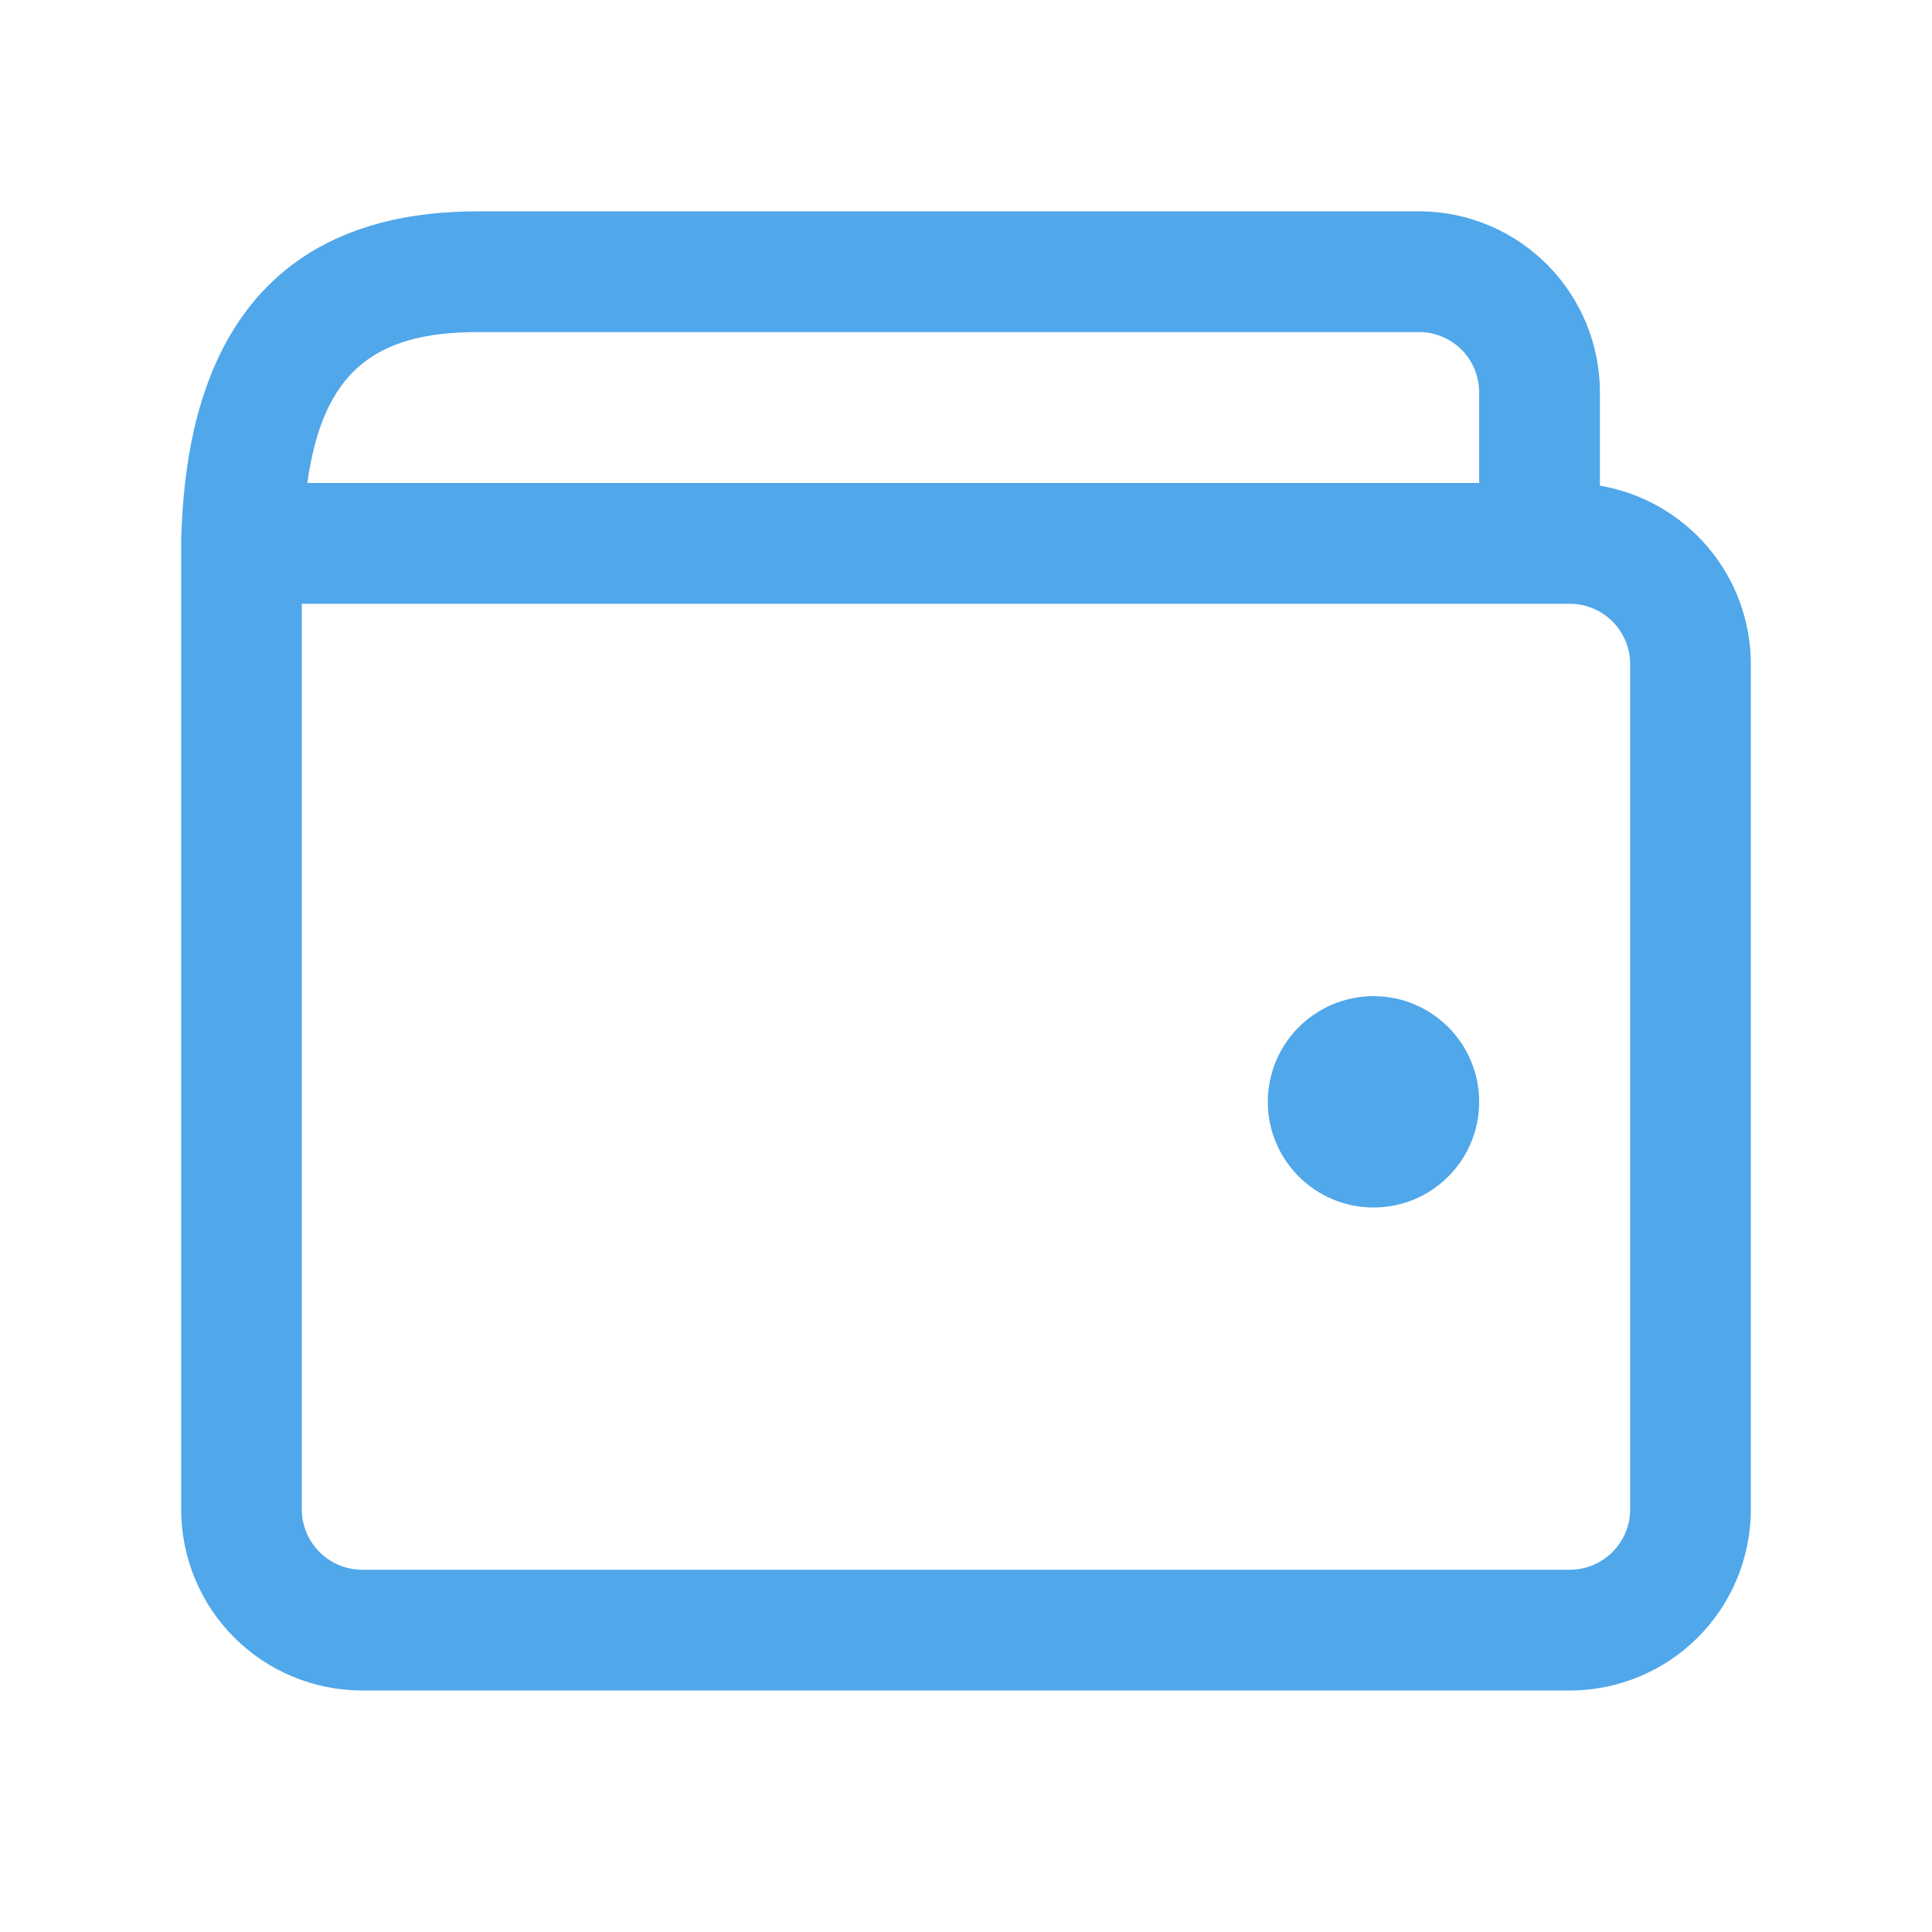
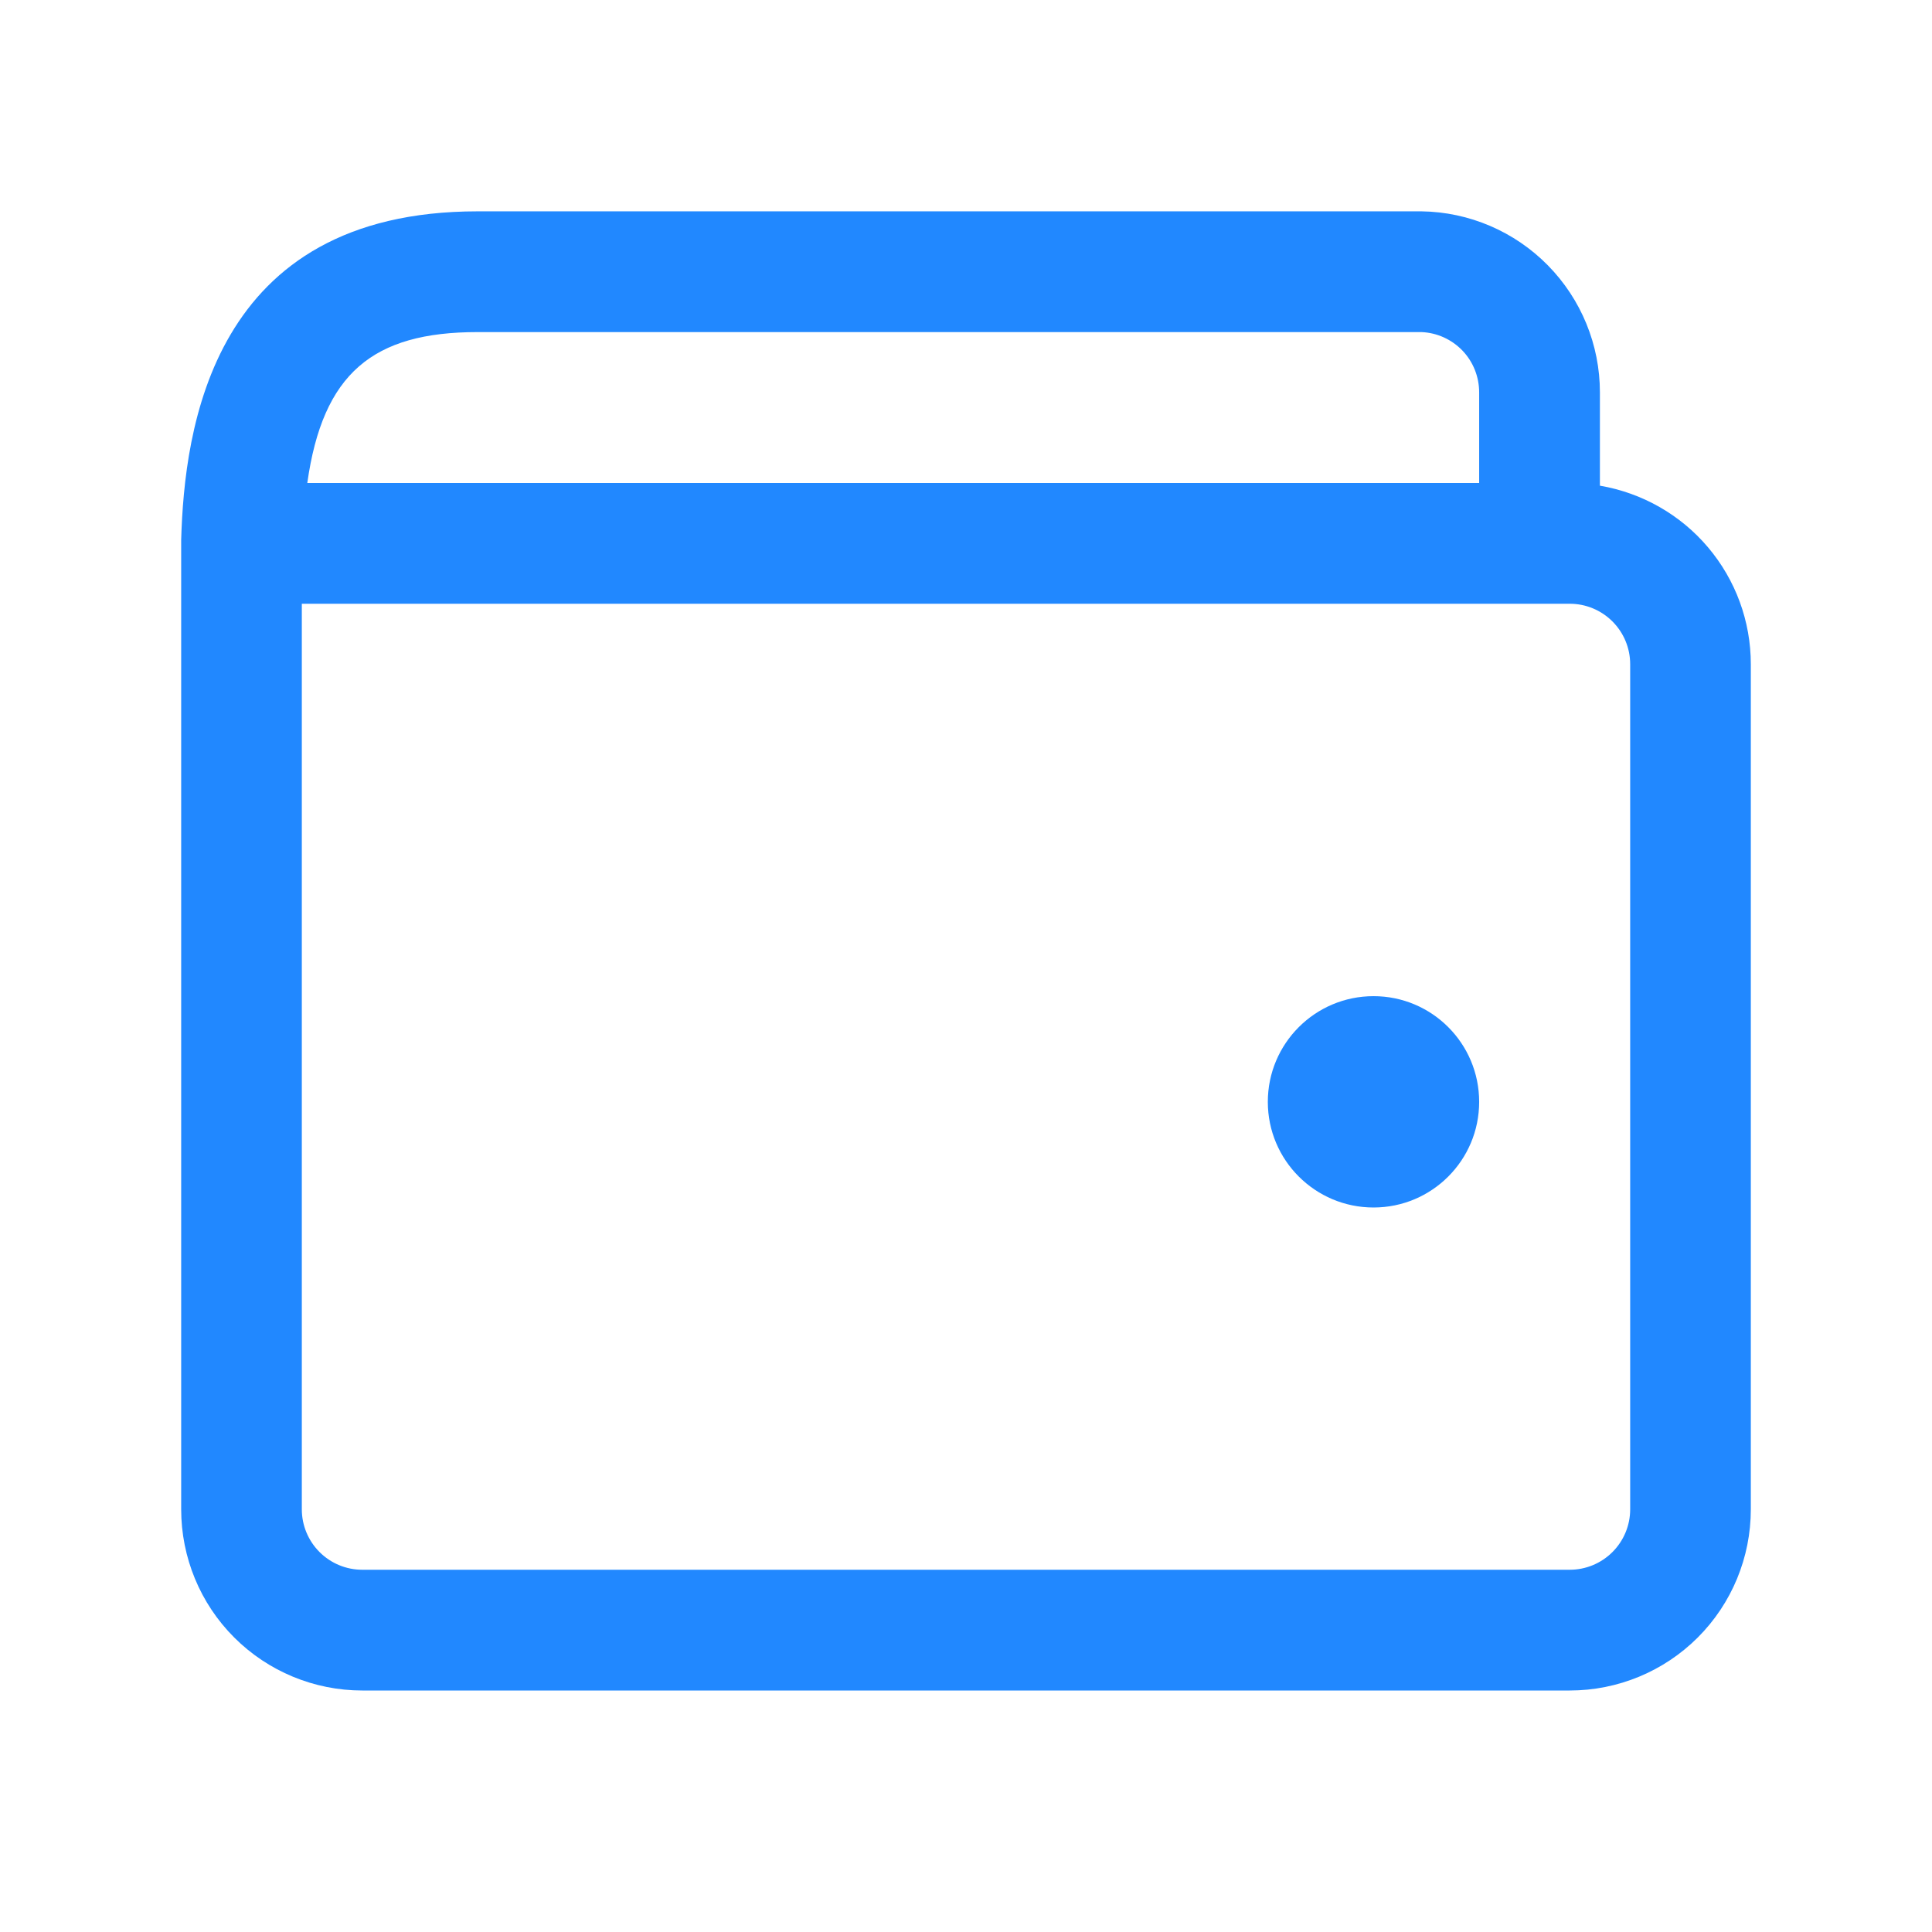
<svg xmlns="http://www.w3.org/2000/svg" width="18" height="18" viewBox="0 0 18 18" fill="none">
-   <path d="M12.797 11.25C13.341 11.25 13.781 10.809 13.781 10.266C13.781 9.722 13.341 9.281 12.797 9.281C12.253 9.281 11.812 9.722 11.812 10.266C11.812 10.809 12.253 11.25 12.797 11.25Z" fill="#50A7EA" />
-   <path d="M14.906 4.525V3.656C14.906 3.213 14.732 2.788 14.421 2.472C14.11 2.156 13.687 1.975 13.244 1.969H4.449C1.969 1.969 1.718 4.002 1.688 5.029V5.062V14.062C1.688 14.51 1.865 14.939 2.182 15.256C2.498 15.572 2.927 15.75 3.375 15.75H14.625C15.073 15.75 15.502 15.572 15.818 15.256C16.135 14.939 16.312 14.51 16.312 14.062V6.188C16.312 5.789 16.171 5.404 15.913 5.099C15.656 4.795 15.299 4.592 14.906 4.525V4.525ZM4.449 3.094H13.244C13.389 3.1 13.525 3.162 13.626 3.267C13.726 3.372 13.781 3.511 13.781 3.656V4.5H2.863C3.007 3.479 3.473 3.094 4.449 3.094ZM15.188 14.062C15.188 14.212 15.128 14.355 15.023 14.46C14.917 14.566 14.774 14.625 14.625 14.625H3.375C3.226 14.625 3.083 14.566 2.977 14.46C2.872 14.355 2.812 14.212 2.812 14.062V5.625H14.625C14.774 5.625 14.917 5.684 15.023 5.79C15.128 5.895 15.188 6.038 15.188 6.188V14.062Z" fill="#50A7EA" />
+   <path d="M12.797 11.25C13.341 11.25 13.781 10.809 13.781 10.266C13.781 9.722 13.341 9.281 12.797 9.281C12.253 9.281 11.812 9.722 11.812 10.266C11.812 10.809 12.253 11.25 12.797 11.25Z" fill="#2188ff" />
+   <path d="M14.906 4.525V3.656C14.906 3.213 14.732 2.788 14.421 2.472C14.11 2.156 13.687 1.975 13.244 1.969H4.449C1.969 1.969 1.718 4.002 1.688 5.029V5.062V14.062C1.688 14.51 1.865 14.939 2.182 15.256C2.498 15.572 2.927 15.75 3.375 15.75H14.625C15.073 15.75 15.502 15.572 15.818 15.256C16.135 14.939 16.312 14.51 16.312 14.062V6.188C16.312 5.789 16.171 5.404 15.913 5.099C15.656 4.795 15.299 4.592 14.906 4.525V4.525ZM4.449 3.094H13.244C13.389 3.1 13.525 3.162 13.626 3.267C13.726 3.372 13.781 3.511 13.781 3.656V4.5H2.863C3.007 3.479 3.473 3.094 4.449 3.094ZM15.188 14.062C15.188 14.212 15.128 14.355 15.023 14.46C14.917 14.566 14.774 14.625 14.625 14.625H3.375C3.226 14.625 3.083 14.566 2.977 14.46C2.872 14.355 2.812 14.212 2.812 14.062V5.625H14.625C14.774 5.625 14.917 5.684 15.023 5.79C15.128 5.895 15.188 6.038 15.188 6.188V14.062Z" fill="#2188ff" />
</svg>
